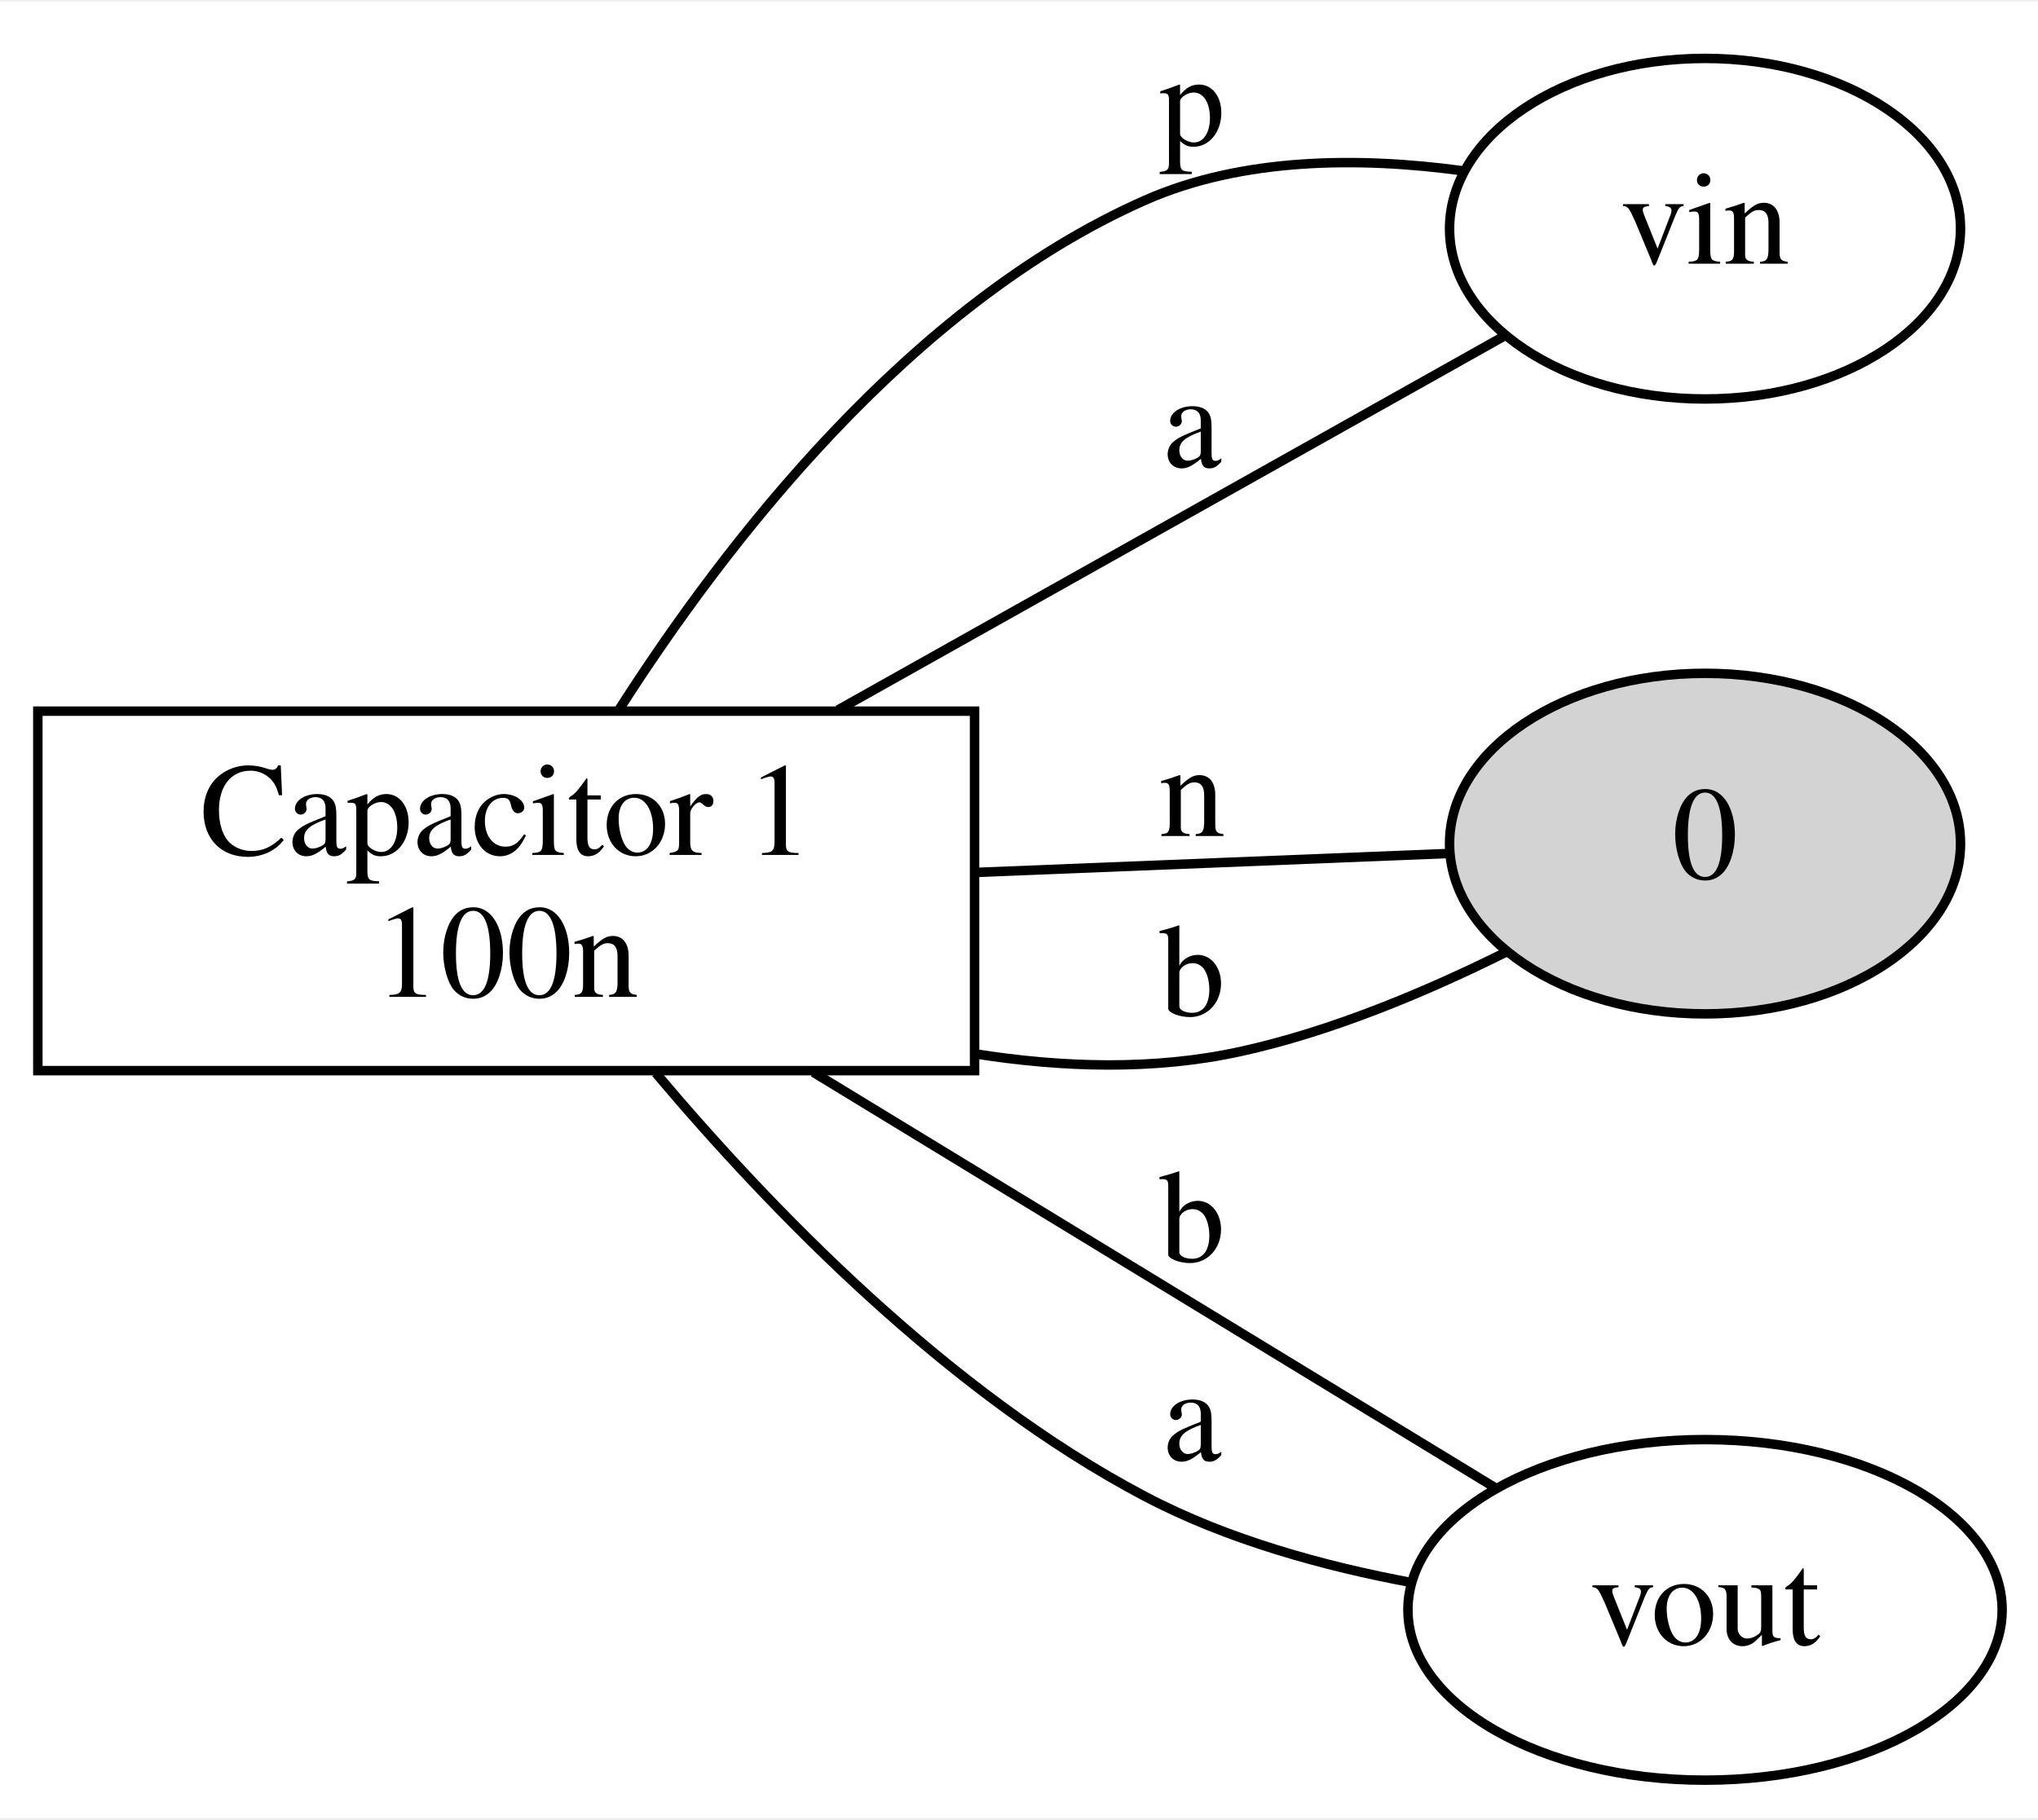
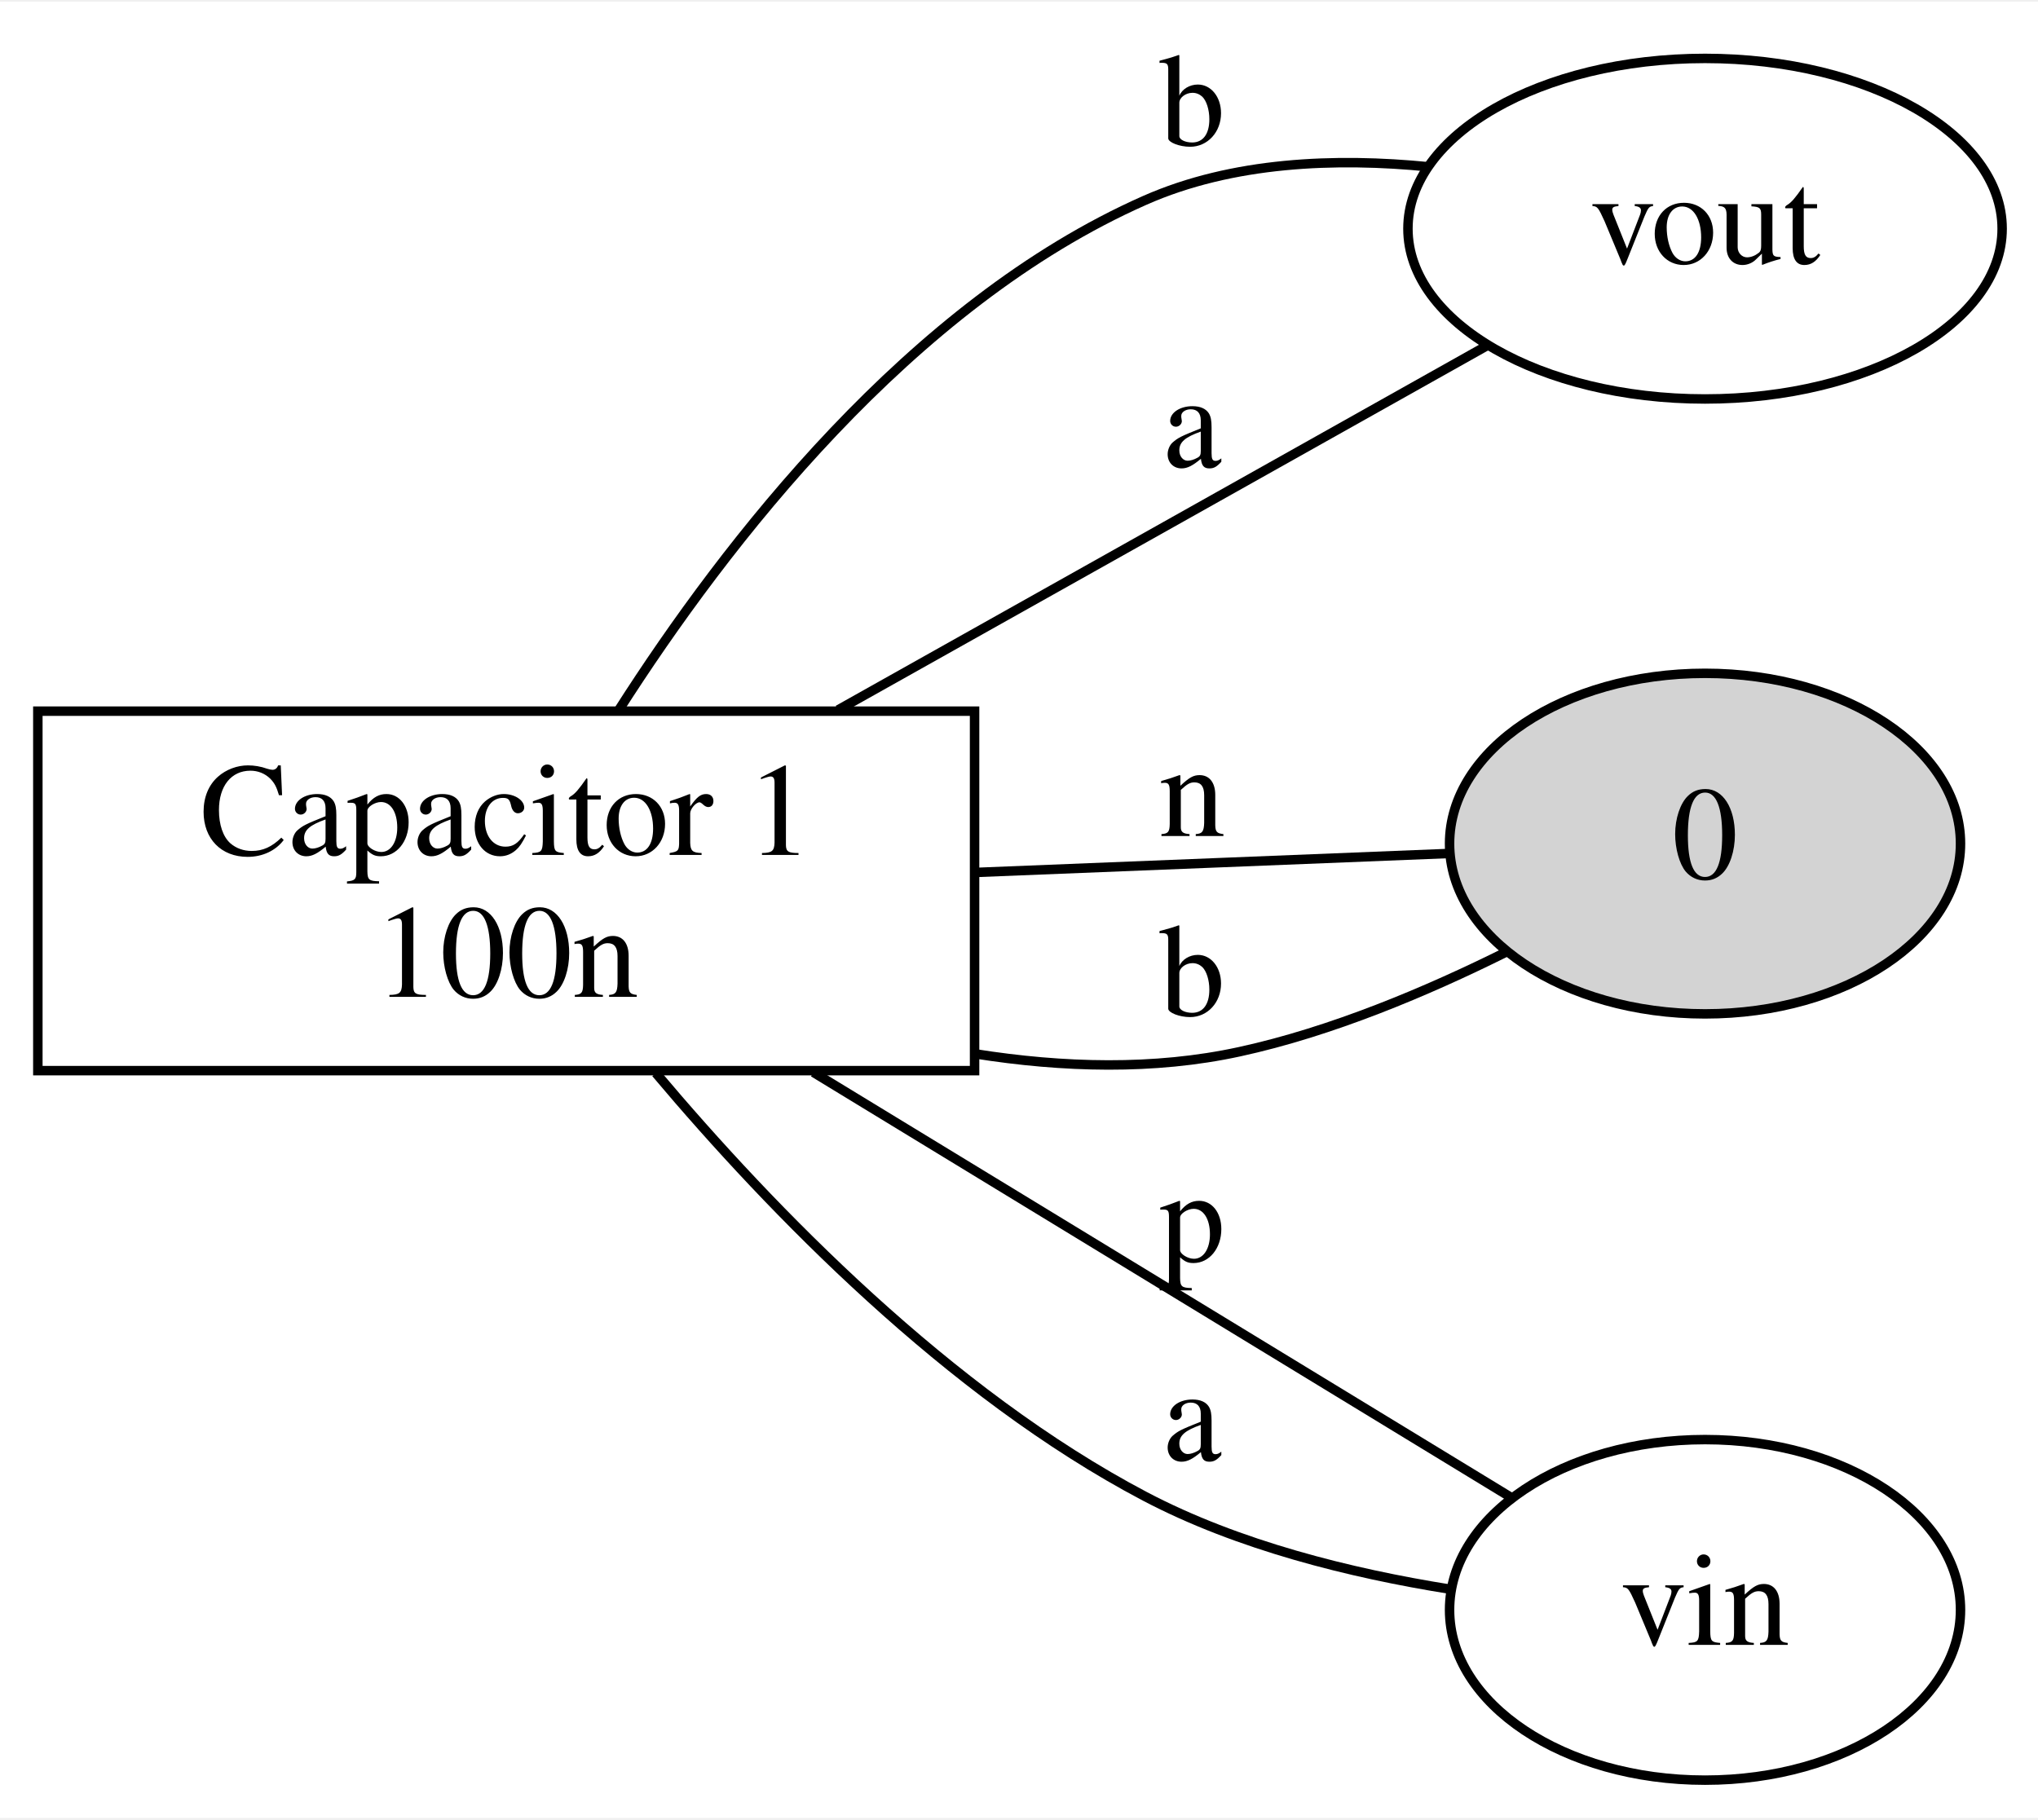
<svg xmlns="http://www.w3.org/2000/svg" width="215pt" height="192pt" viewBox="0.00 0.00 215.39 192.00">
  <g id="graph0" class="graph" transform="scale(1 1) rotate(0) translate(4 188)">
    <polygon fill="white" stroke="transparent" points="-4,4 -4,-188 211.39,-188 211.39,4 -4,4" />
    <g id="node1" class="node">
-       <ellipse fill="none" stroke="black" cx="176.2" cy="-164" rx="27" ry="18" />
-       <text text-anchor="middle" x="176.2" y="-160.3" font-family="Times,serif" font-size="14.00">vin</text>
+       <ellipse fill="none" stroke="black" cx="176.2" cy="-164" rx="31.4" ry="18" />
+       <text text-anchor="middle" x="176.2" y="-160.3" font-family="Times,serif" font-size="14.00">vout</text>
    </g>
    <g id="node2" class="node">
      <ellipse fill="lightgray" stroke="black" cx="176.2" cy="-99" rx="27" ry="18" />
      <text text-anchor="middle" x="176.2" y="-95.3" font-family="Times,serif" font-size="14.00">0</text>
    </g>
    <g id="node3" class="node">
-       <ellipse fill="none" stroke="black" cx="176.2" cy="-18" rx="31.4" ry="18" />
-       <text text-anchor="middle" x="176.2" y="-14.3" font-family="Times,serif" font-size="14.00">vout</text>
+       <ellipse fill="none" stroke="black" cx="176.2" cy="-18" rx="27" ry="18" />
+       <text text-anchor="middle" x="176.2" y="-14.3" font-family="Times,serif" font-size="14.00">vin</text>
    </g>
    <g id="node4" class="node">
      <polygon fill="none" stroke="black" points="99,-113 0,-113 0,-75 99,-75 99,-113" />
      <text text-anchor="middle" x="49.5" y="-97.8" font-family="Times,serif" font-size="14.00">Capacitor 1</text>
      <text text-anchor="middle" x="49.5" y="-82.8" font-family="Times,serif" font-size="14.00">100n</text>
    </g>
-     <g id="edge1" class="edge">
-       <path fill="none" stroke="black" d="M61.38,-113.09C72.7,-130.81 92.22,-156.05 117,-167 127.36,-171.58 139.8,-171.58 150.51,-170.13" />
-       <text text-anchor="middle" x="122" y="-172.8" font-family="Times,serif" font-size="14.00">p</text>
+     <g id="edge4" class="edge">
+       <path fill="none" stroke="black" d="M61.38,-113.09C72.7,-130.81 92.22,-156.05 117,-167 126.25,-171.09 137.16,-171.52 147.01,-170.54" />
+       <text text-anchor="middle" x="122" y="-172.8" font-family="Times,serif" font-size="14.00">b</text>
    </g>
-     <g id="edge3" class="edge">
-       <path fill="none" stroke="black" d="M84.57,-113.13C107.07,-125.76 135.8,-141.89 154.82,-152.56" />
+     <g id="edge5" class="edge">
+       <path fill="none" stroke="black" d="M84.57,-113.13C106.5,-125.43 134.33,-141.06 153.33,-151.73" />
      <text text-anchor="middle" x="122" y="-138.8" font-family="Times,serif" font-size="14.00">a</text>
    </g>
    <g id="edge2" class="edge">
      <path fill="none" stroke="black" d="M99.07,-95.95C116.16,-96.63 134.72,-97.38 149.22,-97.96" />
      <text text-anchor="middle" x="122" y="-99.8" font-family="Times,serif" font-size="14.00">n</text>
    </g>
    <g id="edge6" class="edge">
      <path fill="none" stroke="black" d="M99.05,-76.78C108.32,-75.31 117.96,-75.03 127,-77 136.71,-79.11 146.8,-83.36 155.23,-87.56" />
      <text text-anchor="middle" x="122" y="-80.8" font-family="Times,serif" font-size="14.00">b</text>
    </g>
-     <g id="edge4" class="edge">
-       <path fill="none" stroke="black" d="M81.97,-74.82C104.48,-61.1 134.17,-43 153.94,-30.96" />
-       <text text-anchor="middle" x="122" y="-54.8" font-family="Times,serif" font-size="14.00">b</text>
+     <g id="edge1" class="edge">
+       <path fill="none" stroke="black" d="M81.97,-74.82C105.2,-60.66 136.08,-41.84 155.81,-29.82" />
+       <text text-anchor="middle" x="122" y="-54.8" font-family="Times,serif" font-size="14.00">p</text>
    </g>
-     <g id="edge5" class="edge">
-       <path fill="none" stroke="black" d="M65.32,-74.74C77.58,-60.19 96.3,-40.9 117,-30 125.67,-25.43 135.92,-22.6 145.38,-20.85" />
+     <g id="edge3" class="edge">
+       <path fill="none" stroke="black" d="M65.32,-74.74C77.58,-60.19 96.3,-40.9 117,-30 126.86,-24.81 138.76,-21.86 149.22,-20.19" />
      <text text-anchor="middle" x="122" y="-33.8" font-family="Times,serif" font-size="14.00">a</text>
    </g>
  </g>
</svg>
